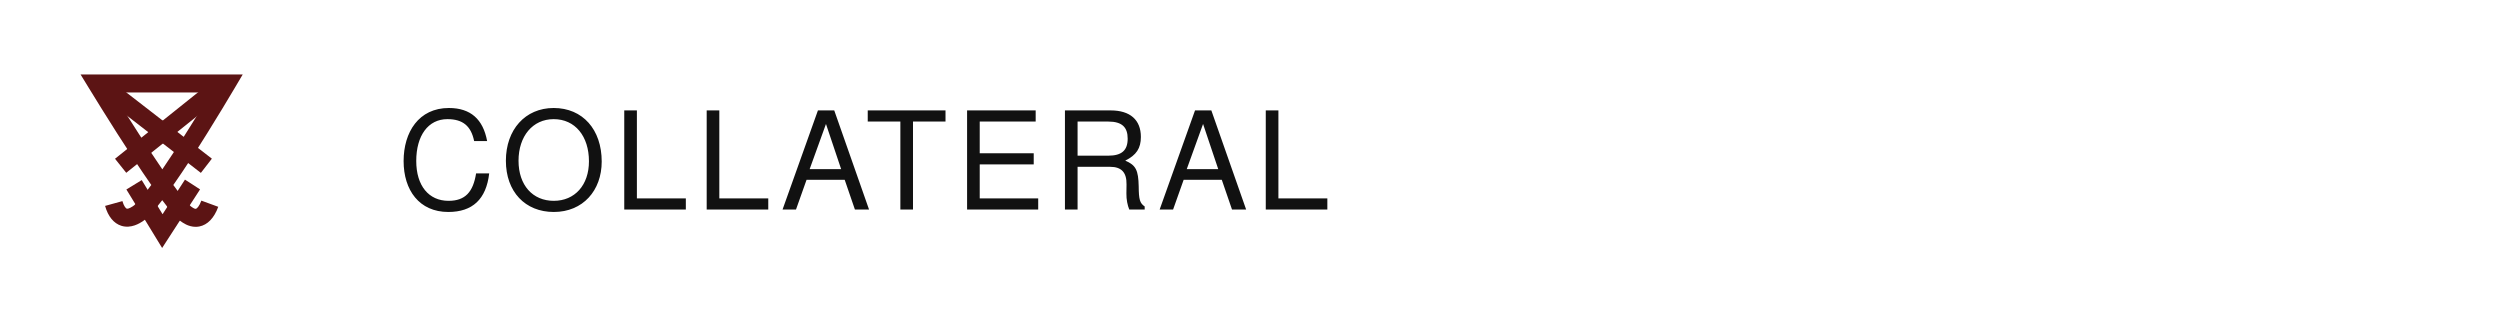
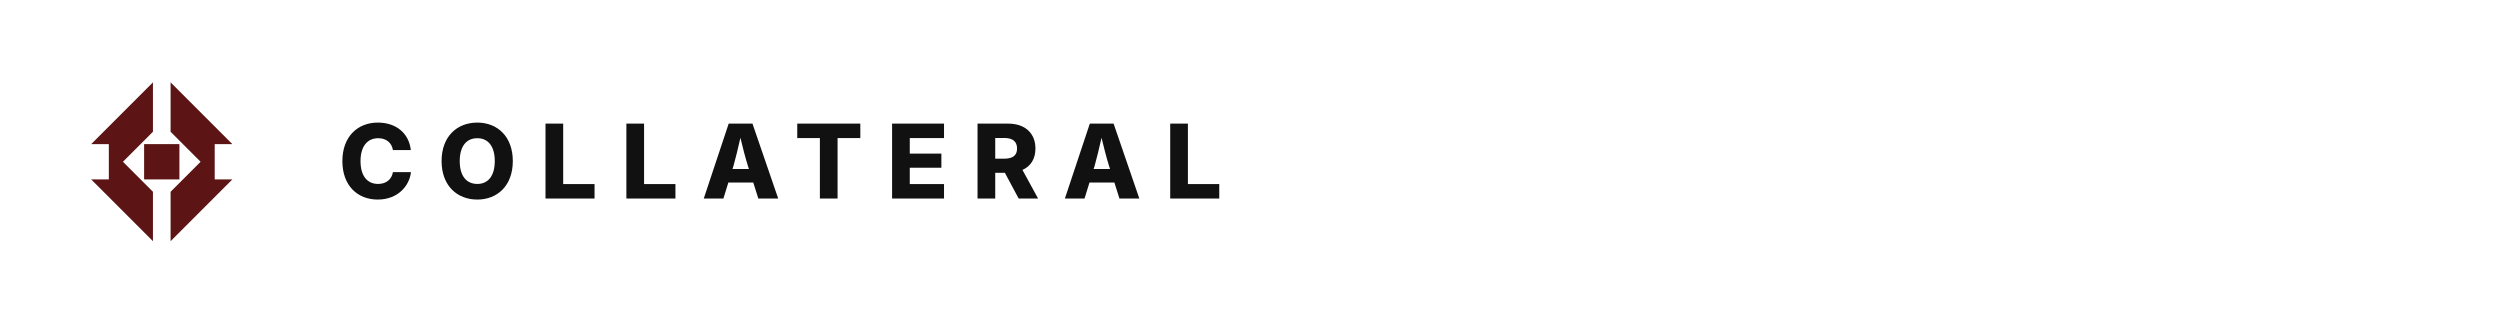
<svg xmlns="http://www.w3.org/2000/svg" width="340" height="44" viewBox="0 0 340 44" fill="none">
-   <defs>
-     <clipPath id="pub-logo-clip">
-       <path d="M 1.758 0.641 L 116.508 0.641 L 116.508 109 L 1.758 109 Z" />
-     </clipPath>
-   </defs>
-   <g transform="translate(10.6, 10) scale(0.192)" fill="#5C1414">
-     <path d="M 59.637 123.566 L 34.312 82.125 L 45.18 75.484 L 59.945 99.648 L 75.809 75.145 L 86.5 82.062 Z" />
-     <g clip-path="url(#pub-logo-clip)">
-       <path d="M 83.375 108.59 C 78.133 108.59 74.062 105.562 72.59 104.465 C 69.625 102.254 65.09 96.898 59.711 89.707 C 54.094 97.051 49.23 102.508 45.828 104.707 C 43.801 106.02 37.617 110.012 30.75 107.859 C 25.371 106.172 21.281 101.164 19.23 93.766 L 31.5 90.367 C 32.473 93.863 33.891 95.5 34.559 95.711 C 35.082 95.875 36.27 95.715 38.914 94.008 C 41.449 92.371 45.957 87.105 51.953 78.934 C 36.531 56.844 17.695 26.539 7.785 10.348 L 1.855 0.656 L 116.727 0.656 L 111.031 10.273 C 101.41 26.504 83.09 56.828 67.551 78.961 C 73.309 86.93 77.773 92.445 80.199 94.254 C 82.172 95.719 83.105 95.914 83.531 95.84 C 84.266 95.699 85.977 93.992 87.43 90.027 L 99.387 94.41 C 96.465 102.383 91.82 107.203 85.969 108.34 C 85.074 108.512 84.211 108.59 83.375 108.59 Z M 24.617 13.391 C 36.84 33.121 49.469 52.793 59.777 67.863 C 69.355 53.875 81.281 35.117 94.336 13.391 Z M 24.617 13.391 " />
-     </g>
-     <path d="M 11.75 12.062 L 19.547 1.992 L 94.867 60.309 L 87.07 70.379 Z" />
-     <path d="M 26.258 60.371 L 99.145 2.047 L 107.102 11.992 L 34.215 70.316 Z" />
-     <path d="M 72.203 104.148 L 79.172 93.379 C 77.164 91.508 74.227 87.941 70.629 83.145 L 63.328 94.422 C 66.918 98.965 69.957 102.359 72.203 104.148 Z" />
-     <path d="M 56.422 93.883 L 49.383 82.371 C 45.777 87.117 42.84 90.57 40.688 92.562 L 47.395 103.539 C 49.891 101.504 52.965 98.152 56.422 93.883 Z" />
-     <path d="M 67.977 55.59 L 78.074 63.41 C 80.395 59.875 82.723 56.285 85.02 52.68 L 74.906 44.848 C 72.52 48.602 70.203 52.191 67.977 55.59 Z" />
-     <path d="M 44.906 45.449 L 34.895 53.457 C 37.227 57.055 39.578 60.633 41.914 64.152 L 51.914 56.156 C 49.641 52.723 47.293 49.129 44.906 45.449 Z" />
-     <path d="M 60.039 33.34 L 49.809 41.523 L 60.168 49.547 L 70.398 41.359 Z" />
+   <g transform="translate(10, 10) scale(0.24)" fill="#5C1414">
+     <polygon points="45,5 10,40 20,40 20,60 10,60 45,95 45,67 28,50 45,33" />
+     <rect x="40" y="40" width="20" height="20" />
+     <polygon points="55,5 90,40 80,40 80,60 90,60 55,95 55,67 72,50 55,33" />
  </g>
-   <text x="54" y="28.5" fill="#111111" font-family="'Inter Tight', 'IBM Plex Sans', 'Neue Haas Grotesk Display', 'Helvetica Neue', -apple-system, sans-serif" font-size="18.5" font-weight="500" letter-spacing="0.05em">COLLATERAL</text>
+   <text x="46" y="27" fill="#111111" font-family="'Sora', 'Inter Tight', 'IBM Plex Sans', -apple-system, sans-serif" font-size="14" font-weight="800" letter-spacing="0.22em">COLLATERAL</text>
</svg>
